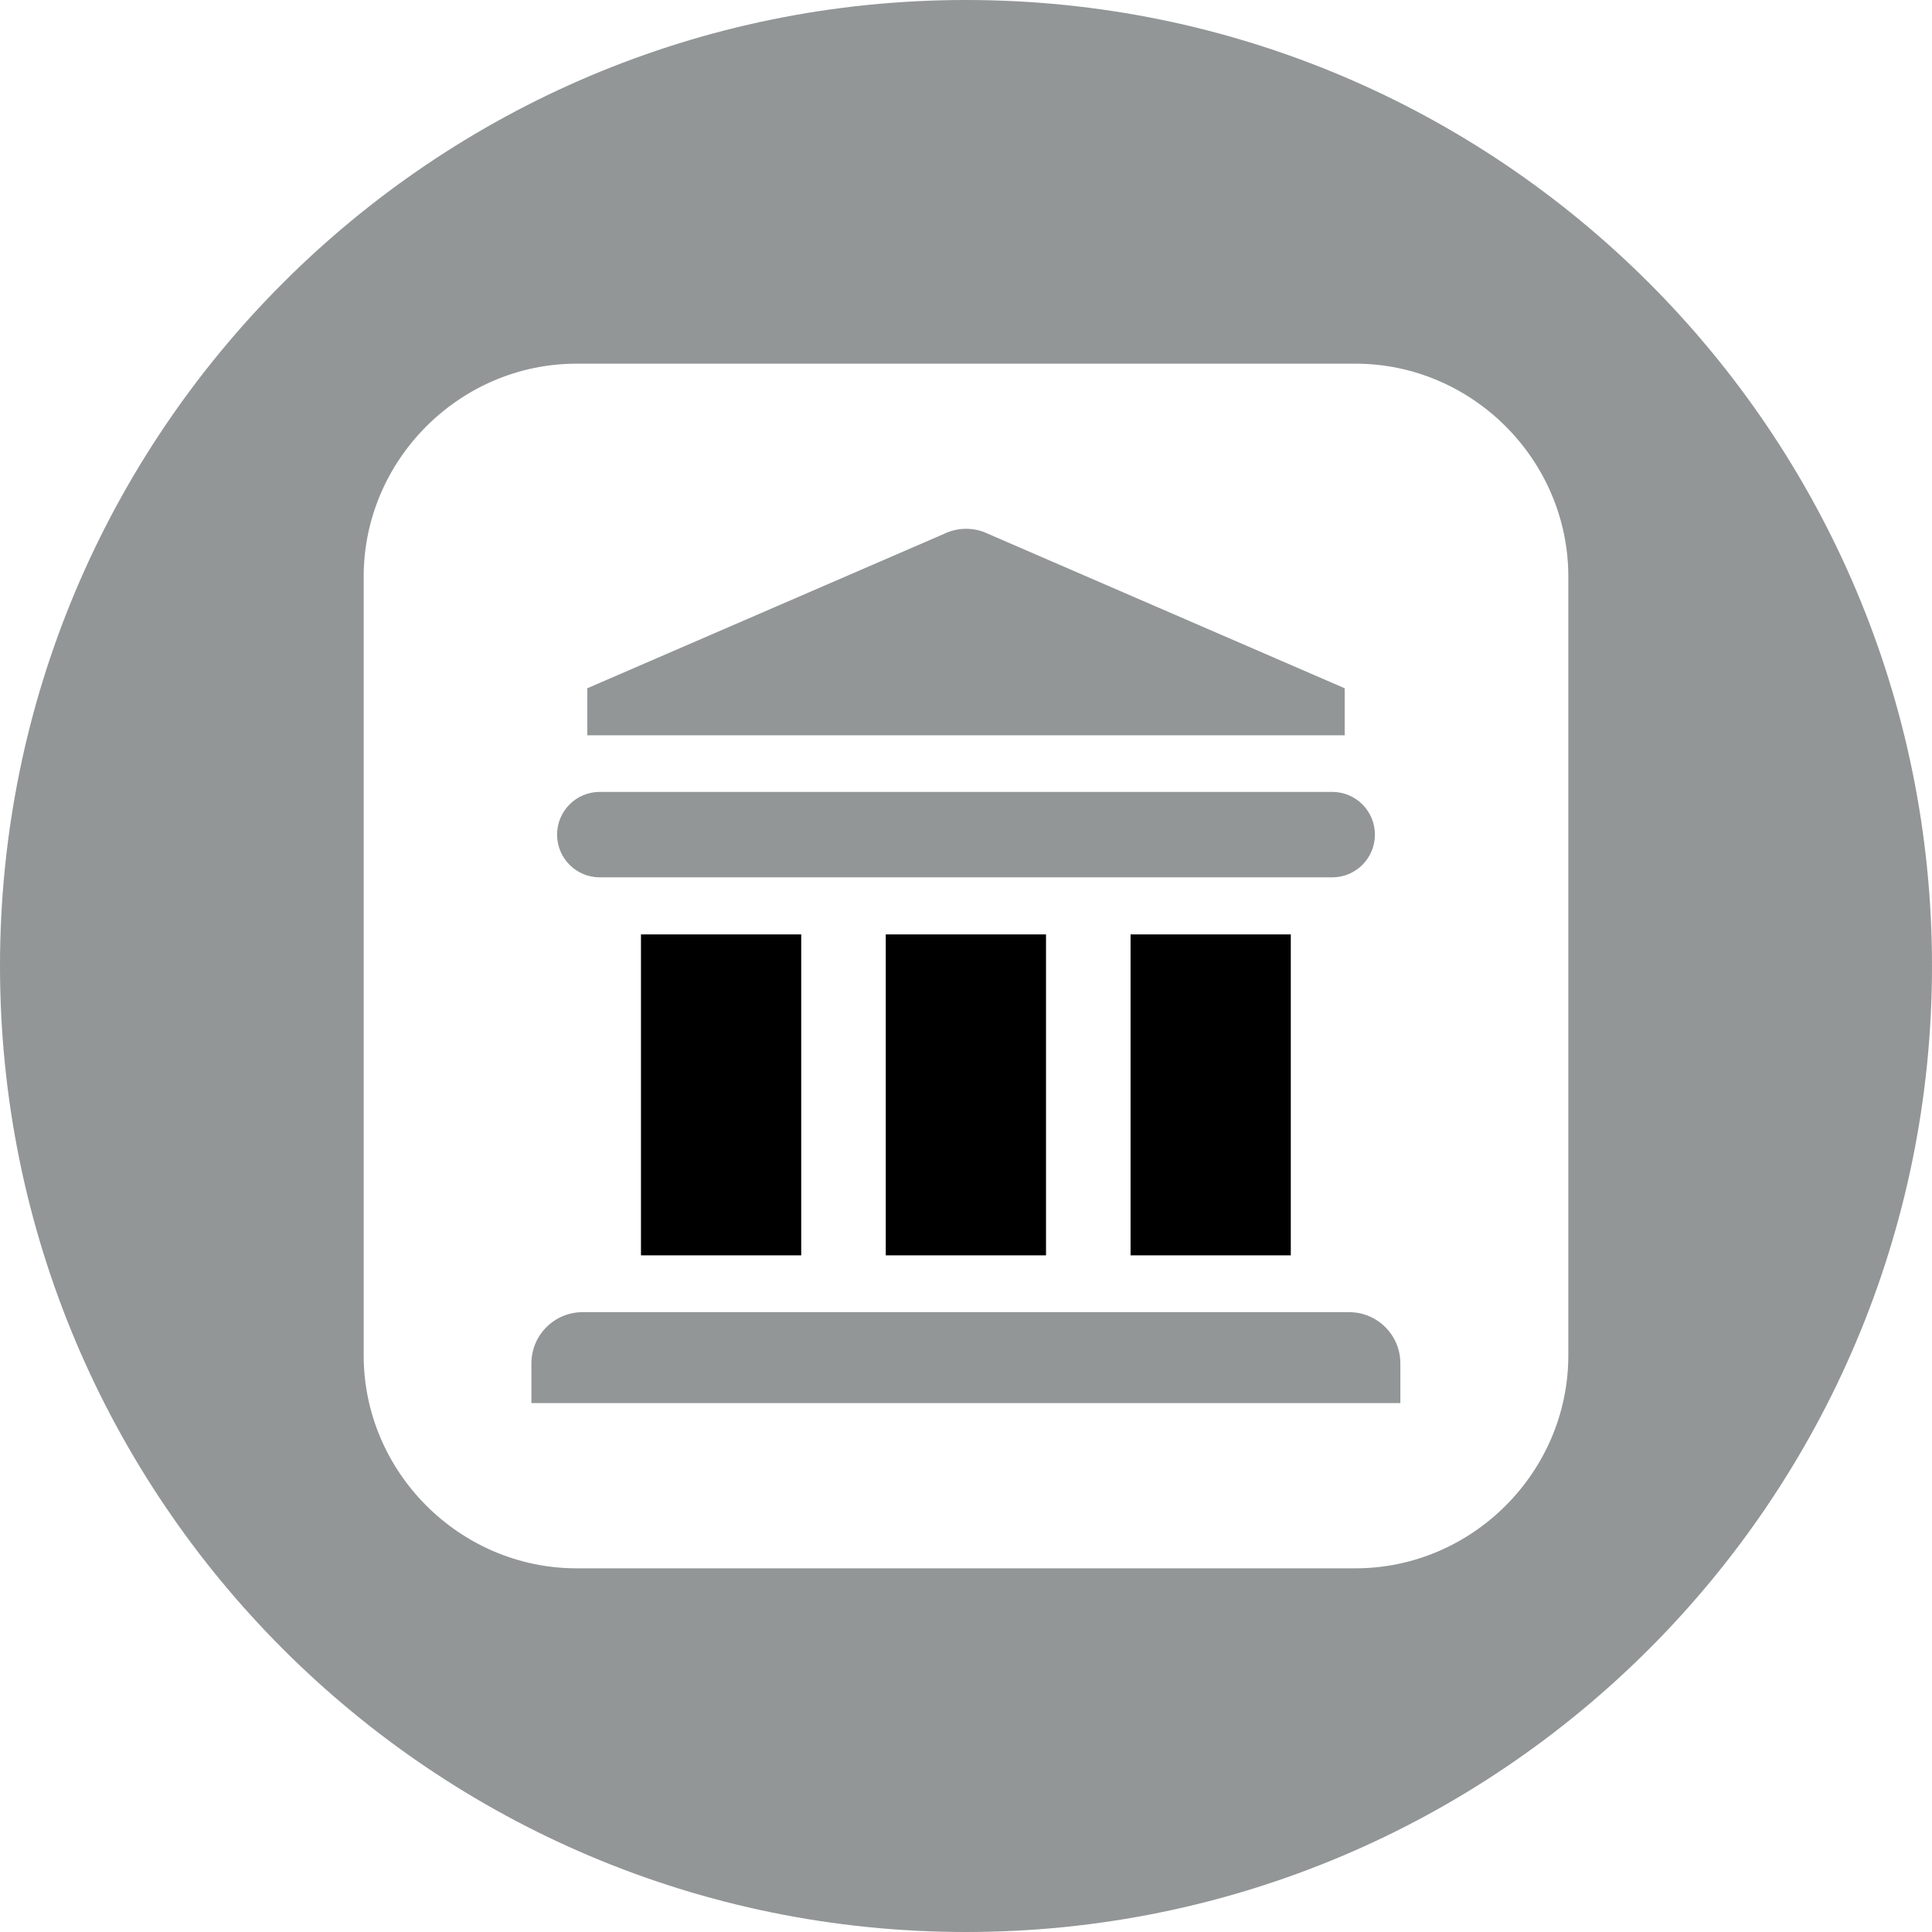
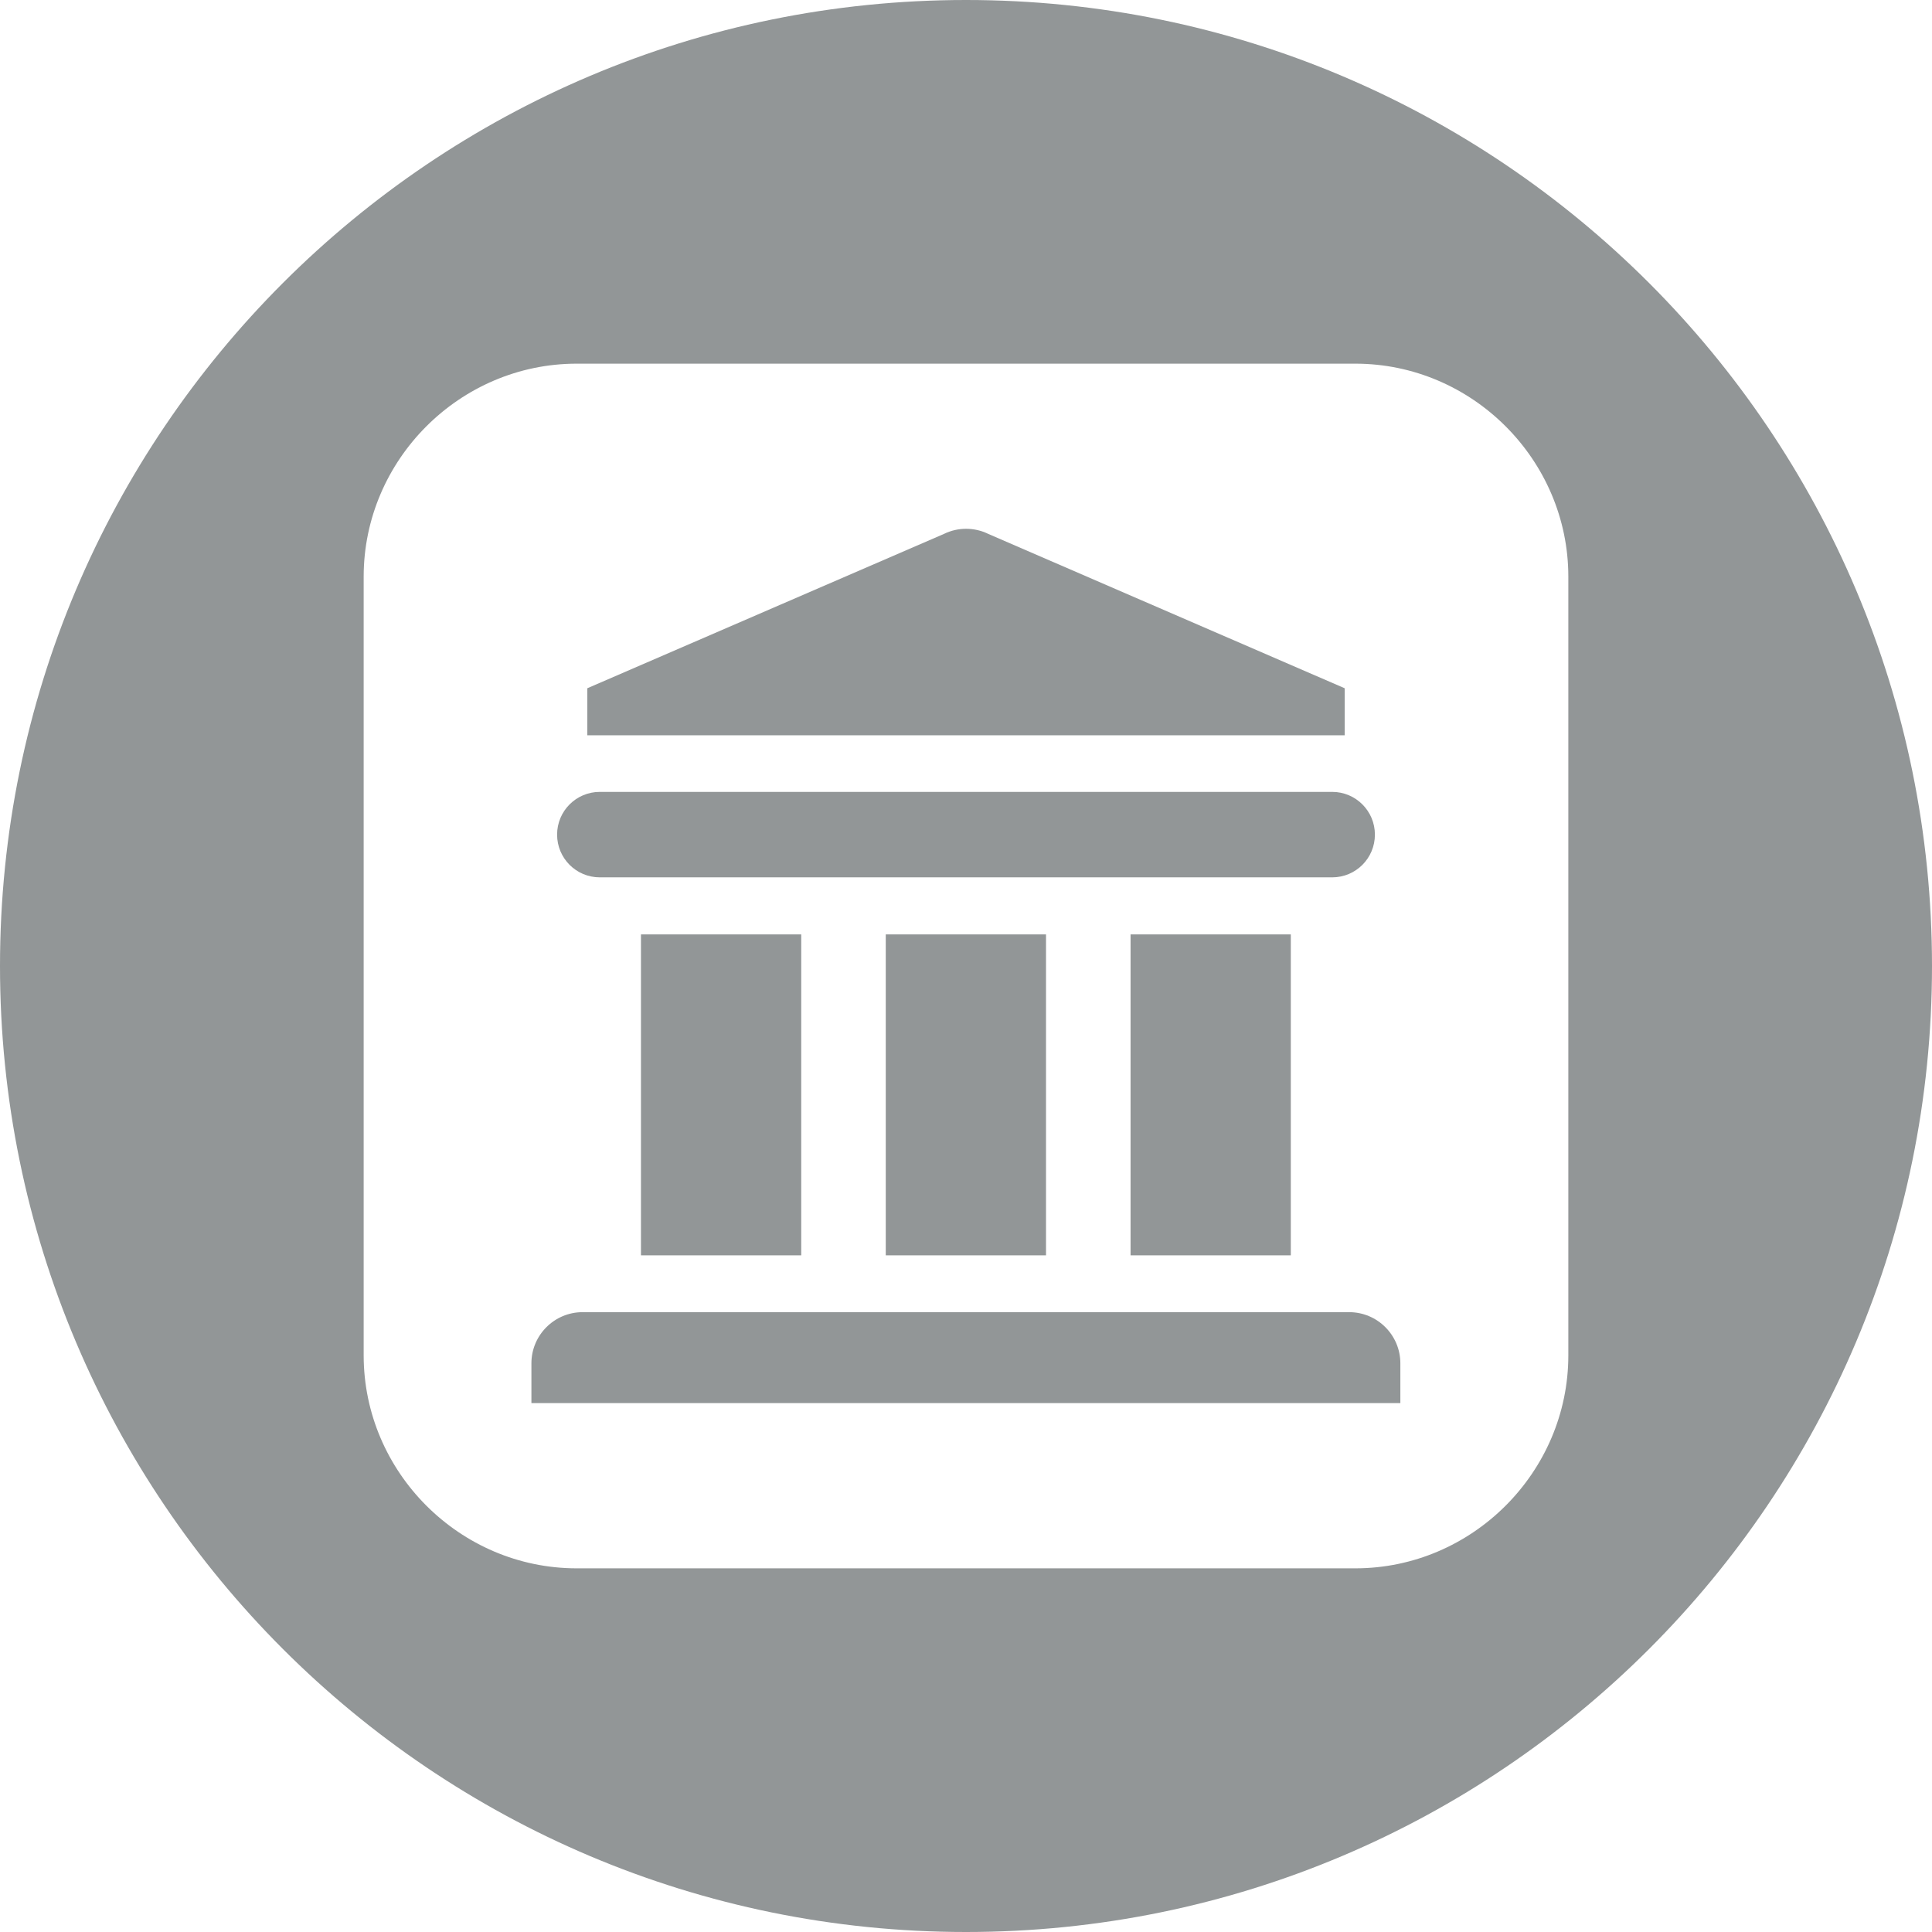
<svg xmlns="http://www.w3.org/2000/svg" viewBox="0 0 85 85" id="identity_organization">
-   <rect x="49.74" y="41.11" width="7.05" height="14.12" />
-   <rect x="38.97" y="41.11" width="7.05" height="14.12" />
-   <rect x="28.2" y="41.11" width="7.05" height="14.12" />
+   <rect style="fill:rgb(146,150,151)" x="49.74" y="41.11" width="7.05" height="14.12" />
+   <rect style="fill:rgb(146,150,151)" x="38.97" y="41.11" width="7.05" height="14.12" />
+   <rect style="fill:rgb(146,150,151)" x="28.2" y="41.11" width="7.05" height="14.12" />
  <path style="fill:rgb(146,150,151)" d="m26.39,38.6h32.22c1.04,0,1.88-.84,1.88-1.88s-.84-1.88-1.88-1.88H26.39c-1.04,0-1.88.84-1.88,1.88s.84,1.88,1.88,1.88Z" />
  <path style="fill:rgb(146,150,151)" d="m59.16,30.28l-15.68-6.79c-.61-.3-1.34-.3-1.95,0l-15.69,6.79v2.07h33.32v-2.07Z" />
  <path style="fill:rgb(146,150,151)" d="m42.5,0C19.03,0,0,19.03,0,42.5s19.03,42.5,42.5,42.5,42.5-19.03,42.5-42.5S65.97,0,42.5,0Zm26.5,59.63c0,5.14-4.23,9.37-9.37,9.37H25.37c-5.14,0-9.37-4.23-9.37-9.37V25.37c0-5.14,4.23-9.37,9.37-9.37h34.26c5.14,0,9.37,4.23,9.37,9.37v34.26Z" />
  <path style="fill:rgb(146,150,151)" d="m59.37,57.73H25.63c-1.24,0-2.25,1.01-2.25,2.25v1.75h38.23v-1.75c0-1.24-1.01-2.25-2.25-2.25Z" />
</svg>
